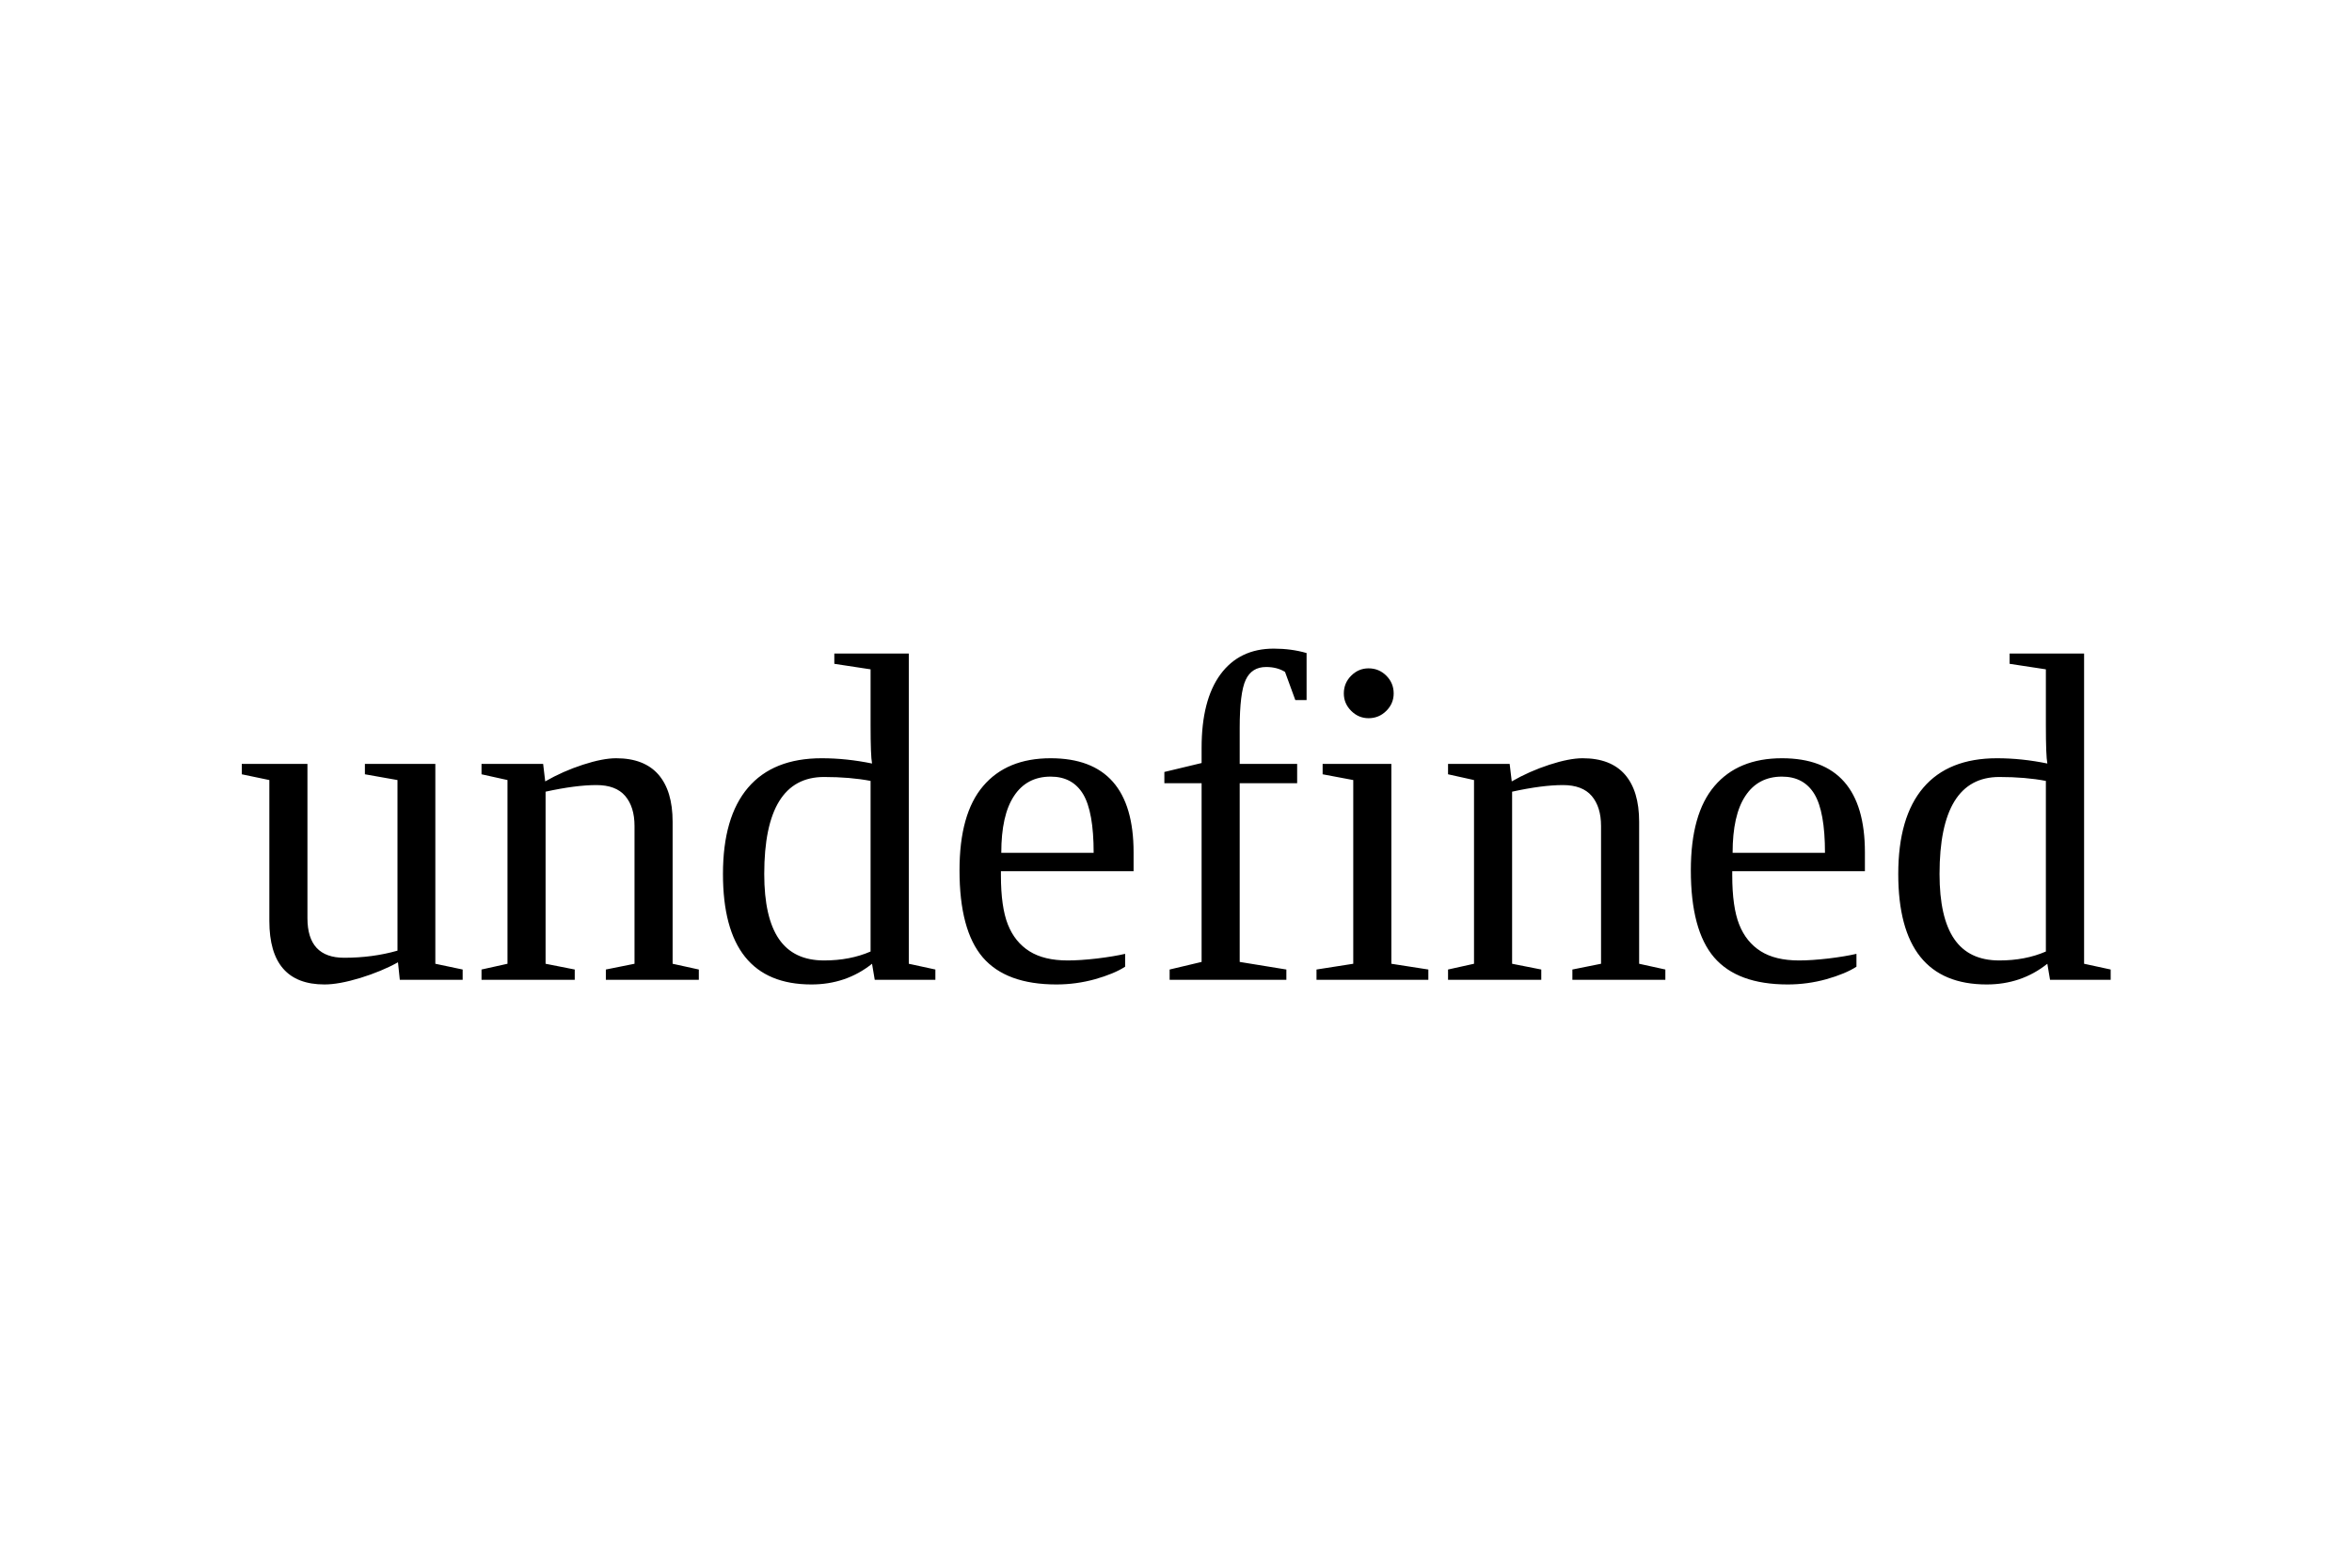
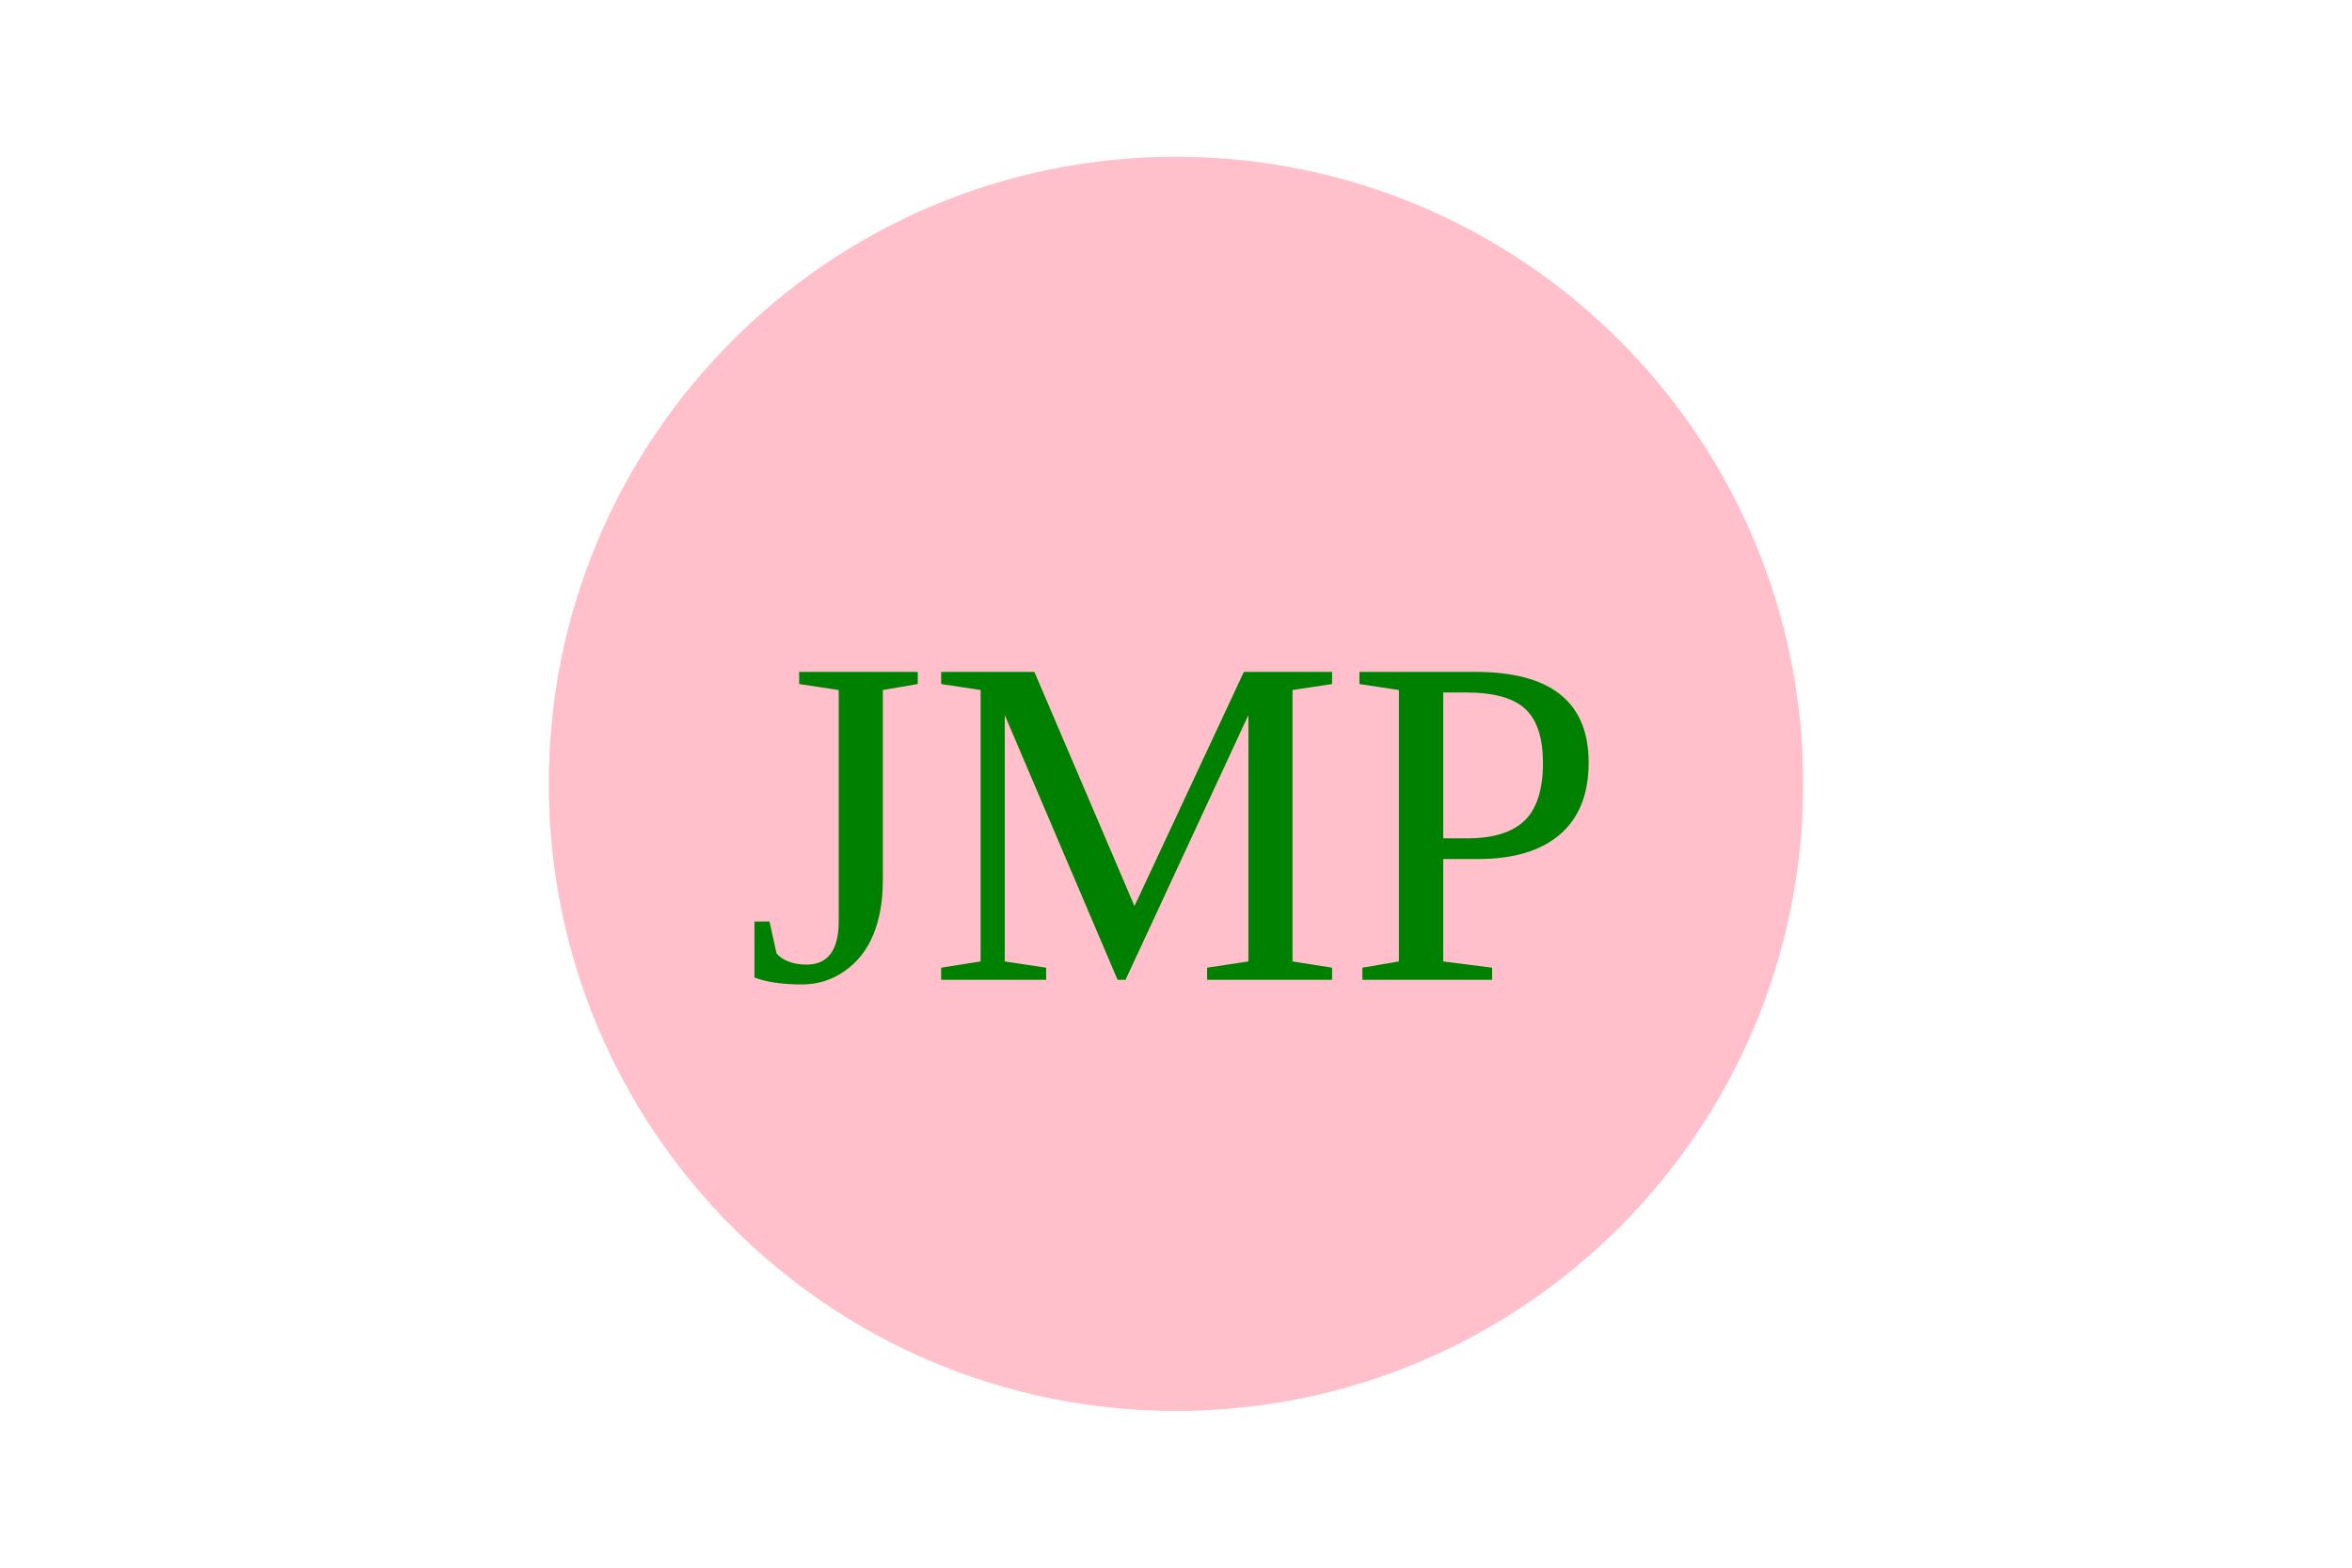
<svg xmlns="http://www.w3.org/2000/svg" version="1.1" width="300" height="200">
-   <undefined cx="150" cy="100" r="80" fill="undefined" />
-   <text x="150" y="125" font-size="60" text-anchor="middle" fill="undefined">undefined</text>
+   <circle cx="150" cy="100" r="80" fill="pink" />
+   <text x="150" y="125" font-size="60" text-anchor="middle" fill="green">JMP</text>
</svg>
